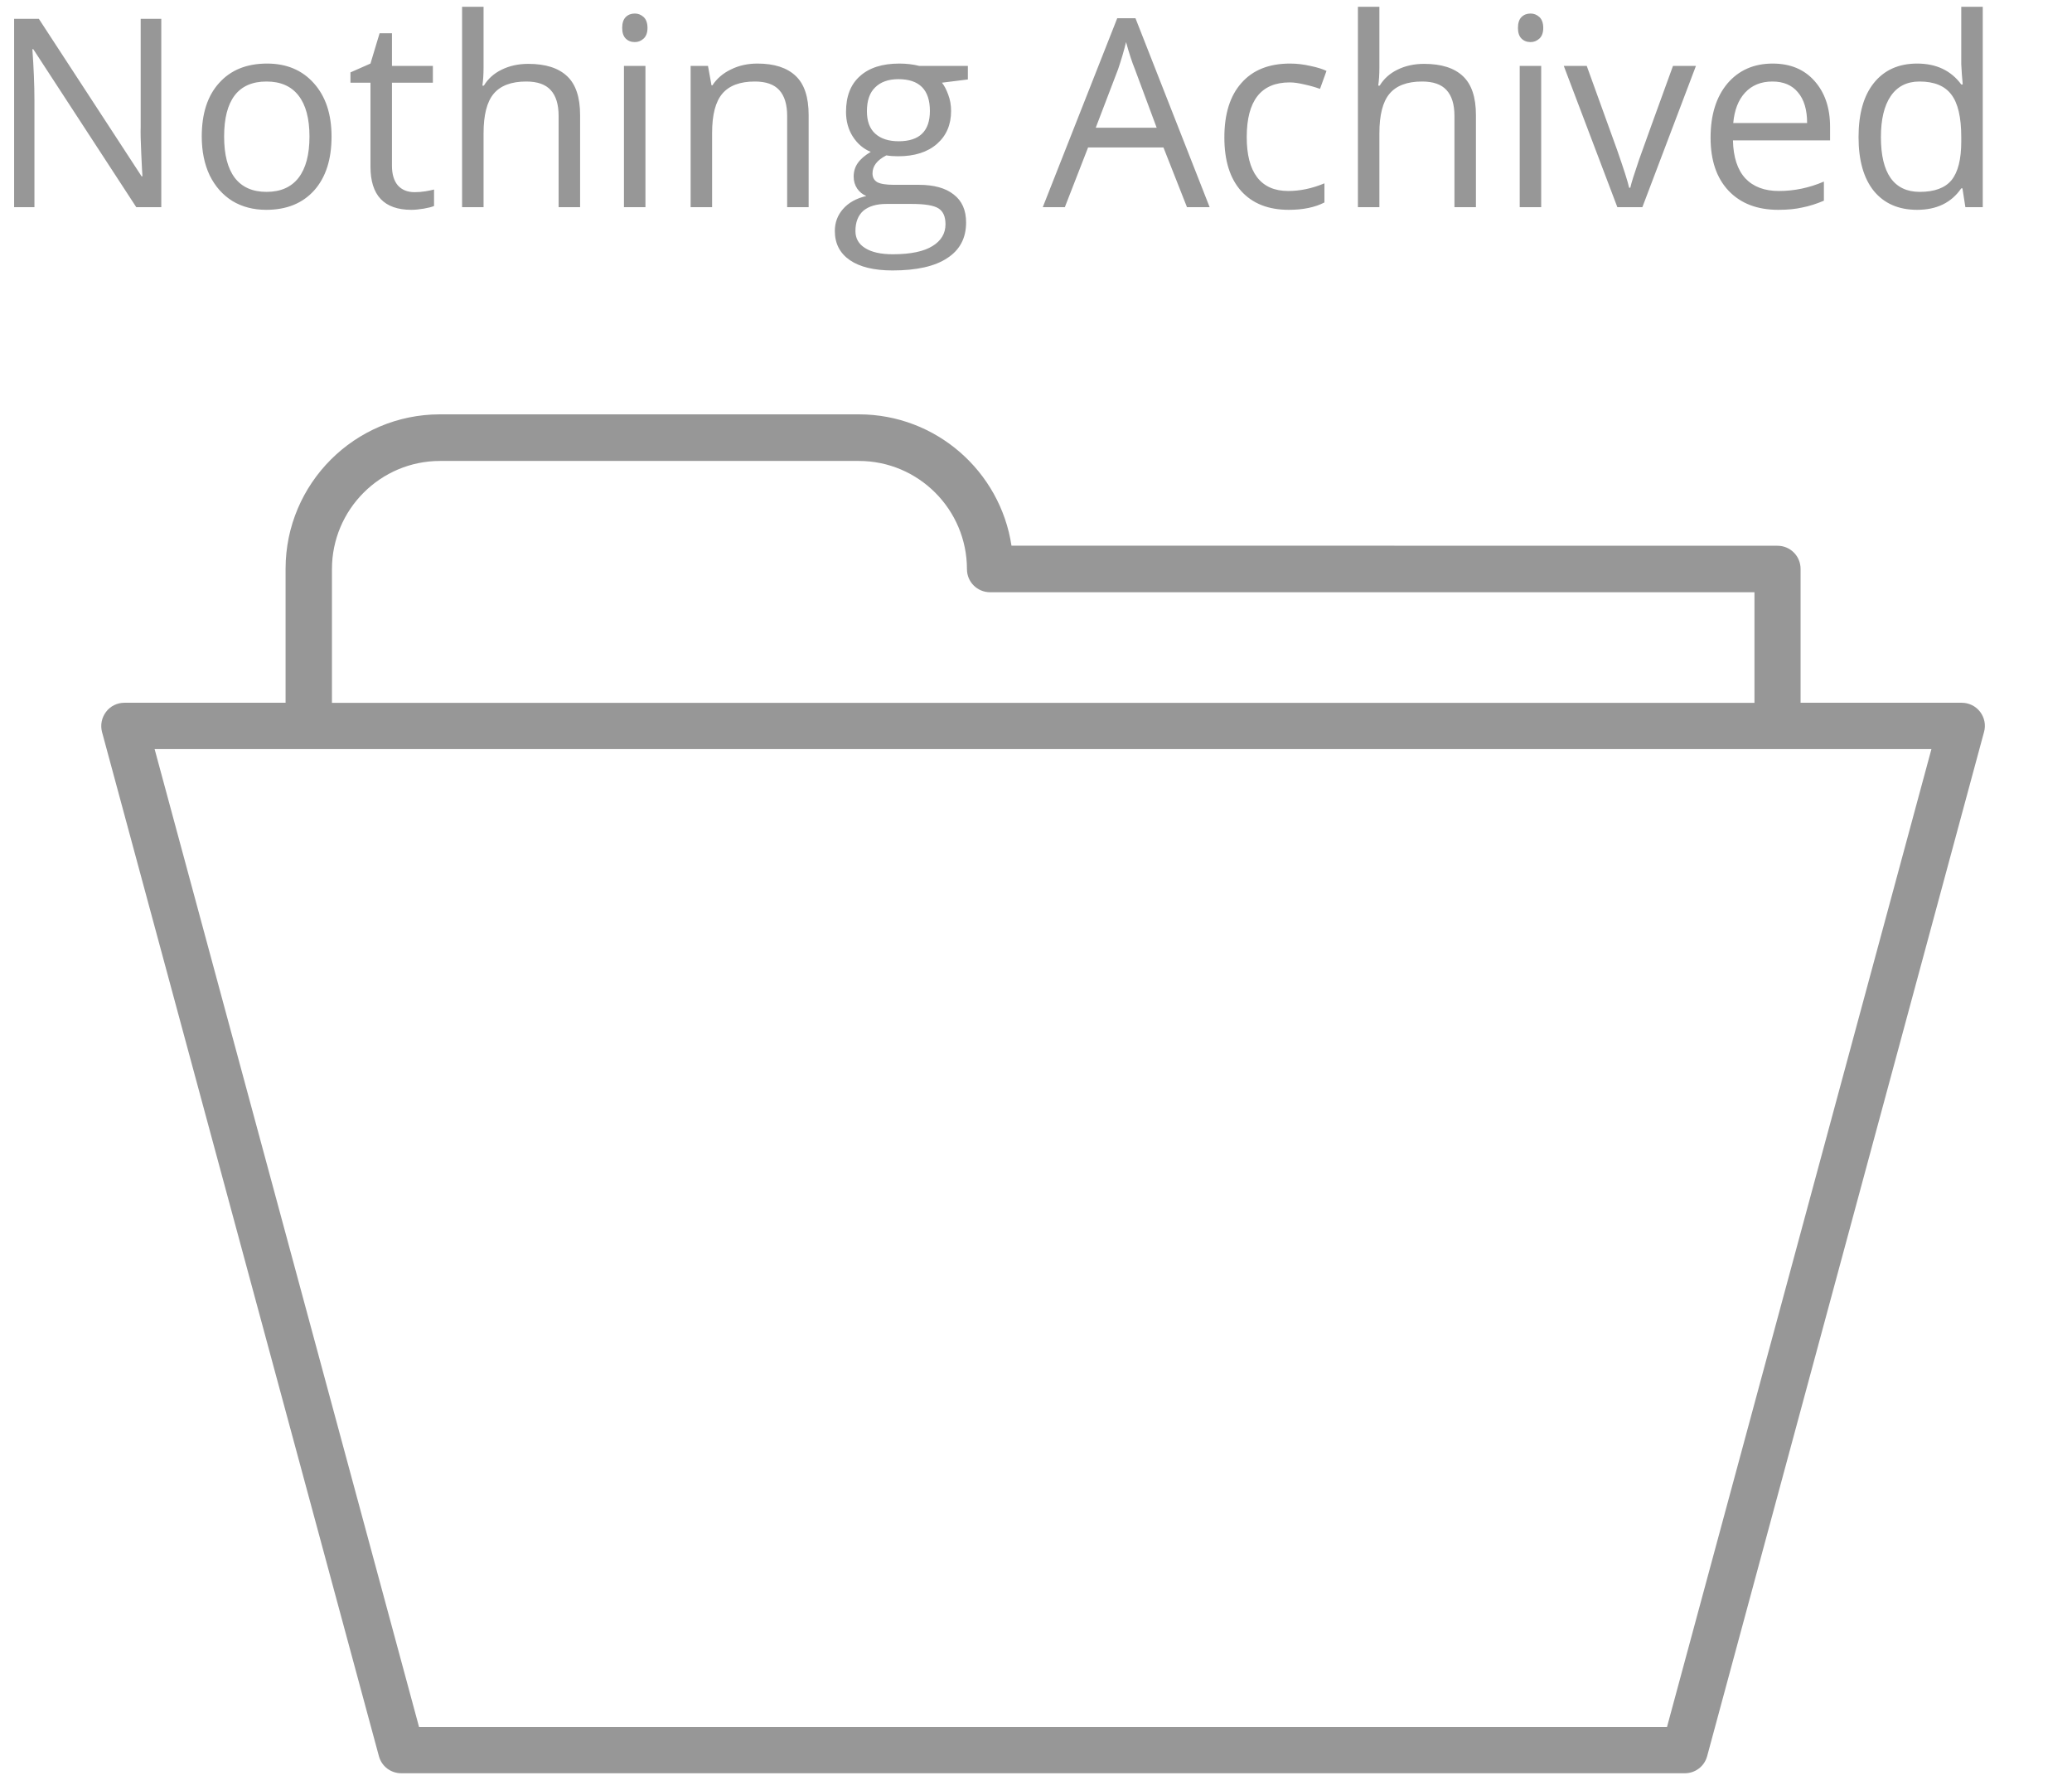
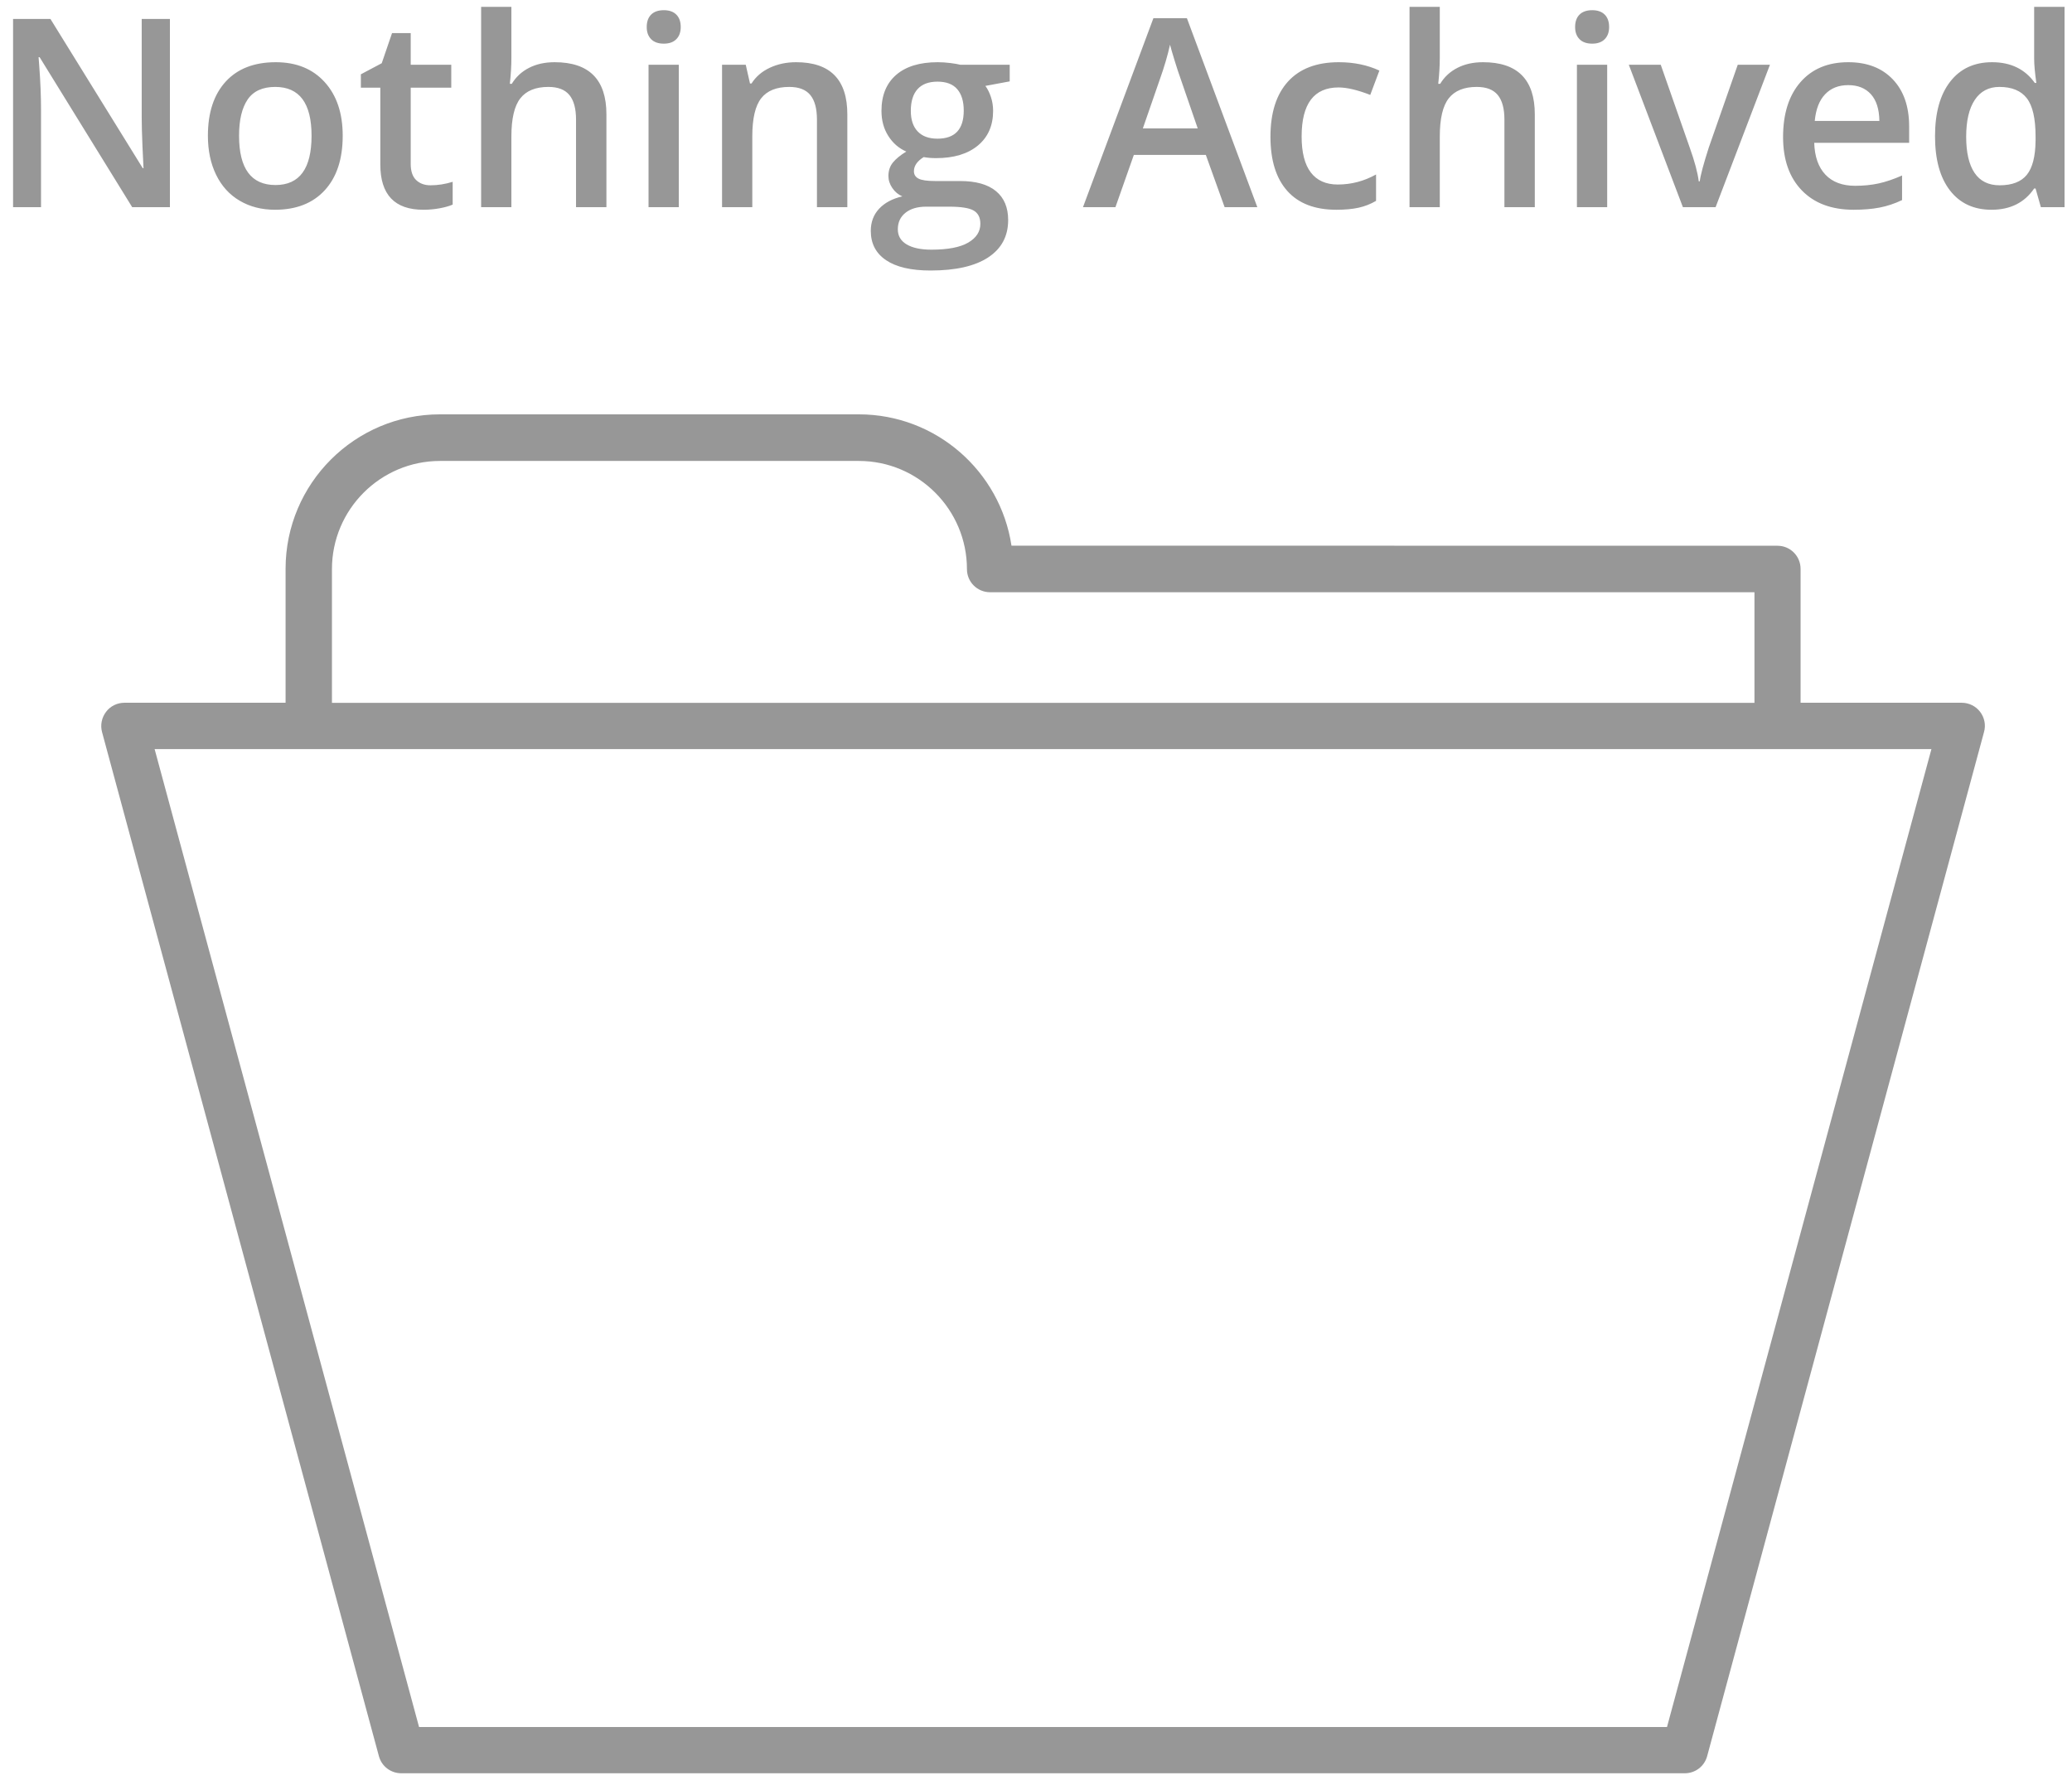
<svg xmlns="http://www.w3.org/2000/svg" width="110px" height="95px" viewBox="0 0 110 95" version="1.1">
  <defs />
  <g id="Page-1" stroke="none" stroke-width="1" fill="none" fill-rule="evenodd">
-     <g id="iPhone-6" transform="translate(-135.625, -544)" fill="#979797">
-       <g id="Imported-Layers-+-Nothing-Achieved" transform="translate(135, 540)">
-         <path d="M105.748,41.796 C105.514,41.49 105.153,41.313 104.772,41.313 L96.216,41.313 L96.216,34.208 C96.216,33.528 95.672,32.977 94.991,32.977 L54.323,32.971 C53.729,29.032 50.324,26 46.22,26 L23.98,26 C19.46,26 15.786,29.675 15.786,34.202 L15.786,41.313 L7.23,41.313 C6.849,41.313 6.482,41.49 6.255,41.796 C6.023,42.103 5.943,42.495 6.042,42.868 L20.741,97.245 C20.887,97.784 21.371,98.151 21.93,98.151 L90.068,98.151 C90.625,98.151 91.109,97.784 91.255,97.245 L105.954,42.868 C106.06,42.495 105.98,42.103 105.748,41.796 L105.748,41.796 Z M18.248,34.214 C18.248,31.054 20.819,28.474 23.987,28.474 L46.22,28.474 C49.386,28.474 51.959,31.054 51.959,34.219 C51.959,34.9 52.509,35.445 53.19,35.445 L93.767,35.445 L93.767,41.319 L18.248,41.319 L18.248,34.214 Z M89.124,95.695 L22.872,95.695 L8.834,43.774 L103.162,43.774 L89.124,95.695 Z" id="Imported-Layers" />
-         <text id="Nothing-Achived" font-family="Open Sans" font-size="14" font-weight="526">
-           <tspan x="0" y="15">Nothing Achived</tspan>
-         </text>
+     <g id="iPhone-6" transform="translate(-132.625, -440)" fill="#979797">
+       <g id="Imported-Layers-+-Nothing-Achieved" transform="translate(133, 440)">
+         <path d="M104.748,37.796 C104.514,37.49 104.153,37.313 103.772,37.313 L95.216,37.313 L95.216,30.208 C95.216,29.528 94.672,28.977 93.991,28.977 L53.323,28.971 C52.729,25.032 49.324,22 45.22,22 L22.98,22 C18.46,22 14.786,25.675 14.786,30.202 L14.786,37.313 L6.23,37.313 C5.849,37.313 5.482,37.49 5.255,37.796 C5.023,38.103 4.943,38.495 5.042,38.868 L19.741,93.245 C19.887,93.784 20.371,94.151 20.93,94.151 L89.068,94.151 C89.625,94.151 90.109,93.784 90.255,93.245 L104.954,38.868 C105.06,38.495 104.98,38.103 104.748,37.796 L104.748,37.796 Z M17.248,30.214 C17.248,27.054 19.819,24.474 22.987,24.474 L45.22,24.474 C48.386,24.474 50.959,27.054 50.959,30.219 C50.959,30.9 51.509,31.445 52.19,31.445 L92.767,31.445 L92.767,37.319 L17.248,37.319 L17.248,30.214 Z M88.124,91.695 L21.872,91.695 L7.834,39.774 L102.162,39.774 L88.124,91.695 Z" id="Imported-Layers" />
+         <path d="M8.646,11 L6.643,11 L1.728,3.036 L1.673,3.036 L1.707,3.48 C1.771,4.328 1.803,5.103 1.803,5.805 L1.803,11 L0.319,11 L0.319,1.006 L2.302,1.006 L7.203,8.929 L7.244,8.929 C7.235,8.824 7.217,8.442 7.189,7.784 C7.162,7.125 7.148,6.611 7.148,6.242 L7.148,1.006 L8.646,1.006 L8.646,11 Z M17.819,7.206 C17.819,8.441 17.503,9.405 16.869,10.098 C16.236,10.79 15.354,11.137 14.224,11.137 C13.517,11.137 12.893,10.977 12.351,10.658 C11.808,10.339 11.391,9.881 11.1,9.284 C10.808,8.687 10.662,7.994 10.662,7.206 C10.662,5.98 10.977,5.023 11.605,4.335 C12.234,3.647 13.121,3.303 14.265,3.303 C15.358,3.303 16.224,3.655 16.862,4.359 C17.5,5.063 17.819,6.012 17.819,7.206 L17.819,7.206 Z M12.316,7.206 C12.316,8.952 12.961,9.824 14.251,9.824 C15.527,9.824 16.165,8.952 16.165,7.206 C16.165,5.479 15.522,4.615 14.237,4.615 C13.563,4.615 13.074,4.839 12.771,5.285 C12.468,5.732 12.316,6.372 12.316,7.206 L12.316,7.206 Z M22.481,9.838 C22.873,9.838 23.265,9.776 23.657,9.653 L23.657,10.863 C23.479,10.941 23.25,11.006 22.97,11.058 C22.69,11.111 22.399,11.137 22.099,11.137 C20.576,11.137 19.815,10.335 19.815,8.73 L19.815,4.656 L18.783,4.656 L18.783,3.945 L19.891,3.357 L20.438,1.758 L21.429,1.758 L21.429,3.439 L23.582,3.439 L23.582,4.656 L21.429,4.656 L21.429,8.703 C21.429,9.09 21.526,9.376 21.719,9.561 C21.913,9.746 22.167,9.838 22.481,9.838 L22.481,9.838 Z M31.819,11 L30.206,11 L30.206,6.352 C30.206,5.768 30.089,5.333 29.854,5.046 C29.619,4.759 29.247,4.615 28.736,4.615 C28.062,4.615 27.566,4.817 27.25,5.22 C26.933,5.624 26.774,6.299 26.774,7.247 L26.774,11 L25.168,11 L25.168,0.363 L26.774,0.363 L26.774,3.063 C26.774,3.496 26.747,3.959 26.692,4.451 L26.795,4.451 C27.014,4.087 27.318,3.804 27.708,3.604 C28.097,3.403 28.552,3.303 29.071,3.303 C30.903,3.303 31.819,4.226 31.819,6.071 L31.819,11 Z M35.661,11 L34.055,11 L34.055,3.439 L35.661,3.439 L35.661,11 Z M33.959,1.437 C33.959,1.149 34.038,0.928 34.195,0.773 C34.352,0.618 34.576,0.541 34.868,0.541 C35.151,0.541 35.371,0.618 35.528,0.773 C35.685,0.928 35.764,1.149 35.764,1.437 C35.764,1.71 35.685,1.925 35.528,2.083 C35.371,2.24 35.151,2.318 34.868,2.318 C34.576,2.318 34.352,2.24 34.195,2.083 C34.038,1.925 33.959,1.71 33.959,1.437 L33.959,1.437 Z M44.609,11 L42.996,11 L42.996,6.352 C42.996,5.768 42.879,5.333 42.644,5.046 C42.409,4.759 42.037,4.615 41.526,4.615 C40.847,4.615 40.351,4.816 40.036,5.217 C39.722,5.618 39.564,6.29 39.564,7.233 L39.564,11 L37.958,11 L37.958,3.439 L39.216,3.439 L39.441,4.431 L39.523,4.431 C39.751,4.071 40.075,3.793 40.494,3.597 C40.913,3.401 41.378,3.303 41.889,3.303 C43.702,3.303 44.609,4.226 44.609,6.071 L44.609,11 Z M53.229,3.439 L53.229,4.321 L51.938,4.561 C52.056,4.72 52.154,4.916 52.231,5.148 C52.309,5.381 52.348,5.627 52.348,5.887 C52.348,6.666 52.079,7.279 51.541,7.726 C51.003,8.172 50.263,8.396 49.319,8.396 C49.078,8.396 48.859,8.377 48.663,8.341 C48.317,8.555 48.144,8.806 48.144,9.093 C48.144,9.266 48.224,9.396 48.386,9.482 C48.548,9.569 48.845,9.612 49.278,9.612 L50.598,9.612 C51.432,9.612 52.065,9.79 52.498,10.146 C52.931,10.501 53.147,11.014 53.147,11.684 C53.147,12.54 52.794,13.201 52.088,13.666 C51.382,14.131 50.361,14.363 49.025,14.363 C47.995,14.363 47.209,14.181 46.667,13.816 C46.125,13.452 45.854,12.932 45.854,12.258 C45.854,11.793 46,11.402 46.294,11.085 C46.588,10.769 47,10.549 47.528,10.426 C47.314,10.335 47.138,10.188 46.999,9.985 C46.86,9.782 46.79,9.569 46.79,9.346 C46.79,9.063 46.87,8.824 47.029,8.628 C47.189,8.432 47.426,8.238 47.74,8.047 C47.348,7.878 47.03,7.604 46.787,7.223 C46.543,6.843 46.421,6.397 46.421,5.887 C46.421,5.066 46.68,4.431 47.197,3.979 C47.714,3.528 48.451,3.303 49.408,3.303 C49.622,3.303 49.847,3.318 50.082,3.347 C50.316,3.377 50.493,3.408 50.611,3.439 L53.229,3.439 Z M47.289,12.176 C47.289,12.522 47.445,12.789 47.757,12.976 C48.07,13.162 48.508,13.256 49.073,13.256 C49.948,13.256 50.6,13.131 51.028,12.88 C51.457,12.629 51.671,12.297 51.671,11.882 C51.671,11.554 51.554,11.32 51.319,11.181 C51.084,11.042 50.648,10.973 50.01,10.973 L48.793,10.973 C48.333,10.973 47.967,11.081 47.696,11.297 C47.425,11.514 47.289,11.807 47.289,12.176 L47.289,12.176 Z M47.979,5.887 C47.979,6.361 48.101,6.725 48.345,6.98 C48.589,7.236 48.939,7.363 49.395,7.363 C50.324,7.363 50.789,6.867 50.789,5.873 C50.789,5.381 50.674,5.001 50.444,4.735 C50.214,4.468 49.864,4.335 49.395,4.335 C48.93,4.335 48.578,4.467 48.338,4.731 C48.099,4.996 47.979,5.381 47.979,5.887 L47.979,5.887 Z M64.639,11 L63.641,8.225 L59.819,8.225 L58.842,11 L57.119,11 L60.858,0.965 L62.636,0.965 L66.375,11 L64.639,11 Z M63.21,6.816 L62.273,4.096 C62.205,3.913 62.111,3.626 61.99,3.234 C61.869,2.842 61.786,2.555 61.74,2.373 C61.617,2.934 61.437,3.547 61.2,4.212 L60.298,6.816 L63.21,6.816 Z M70.572,11.137 C69.428,11.137 68.559,10.803 67.964,10.135 C67.37,9.468 67.072,8.509 67.072,7.261 C67.072,5.989 67.383,5.012 68.005,4.328 C68.627,3.645 69.526,3.303 70.702,3.303 C71.5,3.303 72.217,3.451 72.855,3.747 L72.37,5.039 C71.691,4.775 71.131,4.643 70.688,4.643 C69.381,4.643 68.727,5.511 68.727,7.247 C68.727,8.095 68.889,8.732 69.215,9.158 C69.541,9.584 70.019,9.797 70.647,9.797 C71.363,9.797 72.04,9.619 72.678,9.264 L72.678,10.665 C72.391,10.834 72.084,10.954 71.758,11.027 C71.432,11.1 71.037,11.137 70.572,11.137 L70.572,11.137 Z M81.106,11 L79.493,11 L79.493,6.352 C79.493,5.768 79.376,5.333 79.141,5.046 C78.906,4.759 78.534,4.615 78.023,4.615 C77.349,4.615 76.853,4.817 76.537,5.22 C76.22,5.624 76.062,6.299 76.062,7.247 L76.062,11 L74.455,11 L74.455,0.363 L76.062,0.363 L76.062,3.063 C76.062,3.496 76.034,3.959 75.979,4.451 L76.082,4.451 C76.301,4.087 76.605,3.804 76.995,3.604 C77.384,3.403 77.839,3.303 78.358,3.303 C80.19,3.303 81.106,4.226 81.106,6.071 L81.106,11 Z M84.948,11 L83.342,11 L83.342,3.439 L84.948,3.439 L84.948,11 Z M83.246,1.437 C83.246,1.149 83.325,0.928 83.482,0.773 C83.639,0.618 83.864,0.541 84.155,0.541 C84.438,0.541 84.658,0.618 84.815,0.773 C84.972,0.928 85.051,1.149 85.051,1.437 C85.051,1.71 84.972,1.925 84.815,2.083 C84.658,2.24 84.438,2.318 84.155,2.318 C83.864,2.318 83.639,2.24 83.482,2.083 C83.325,1.925 83.246,1.71 83.246,1.437 L83.246,1.437 Z M88.968,11 L86.097,3.439 L87.792,3.439 L89.33,7.835 C89.594,8.573 89.754,9.17 89.809,9.626 L89.863,9.626 C89.904,9.298 90.064,8.701 90.342,7.835 L91.88,3.439 L93.589,3.439 L90.704,11 L88.968,11 Z M98.039,11.137 C96.863,11.137 95.944,10.794 95.281,10.108 C94.618,9.422 94.286,8.478 94.286,7.274 C94.286,6.039 94.594,5.069 95.209,4.362 C95.824,3.656 96.67,3.303 97.745,3.303 C98.743,3.303 99.532,3.606 100.11,4.212 C100.689,4.818 100.979,5.652 100.979,6.714 L100.979,7.582 L95.94,7.582 C95.963,8.316 96.161,8.88 96.535,9.274 C96.909,9.668 97.435,9.865 98.114,9.865 C98.561,9.865 98.977,9.823 99.362,9.739 C99.747,9.654 100.16,9.514 100.603,9.318 L100.603,10.624 C100.211,10.811 99.814,10.943 99.413,11.021 C99.012,11.098 98.554,11.137 98.039,11.137 L98.039,11.137 Z M97.745,4.52 C97.235,4.52 96.826,4.681 96.518,5.005 C96.21,5.328 96.027,5.8 95.968,6.42 L99.399,6.42 C99.39,5.796 99.24,5.323 98.948,5.001 C98.657,4.68 98.256,4.52 97.745,4.52 L97.745,4.52 Z M105.354,11.137 C104.41,11.137 103.674,10.795 103.146,10.111 C102.617,9.428 102.353,8.468 102.353,7.233 C102.353,5.994 102.62,5.029 103.156,4.338 C103.691,3.648 104.433,3.303 105.381,3.303 C106.374,3.303 107.131,3.67 107.65,4.403 L107.732,4.403 C107.655,3.861 107.616,3.433 107.616,3.118 L107.616,0.363 L109.229,0.363 L109.229,11 L107.972,11 L107.691,10.009 L107.616,10.009 C107.101,10.761 106.347,11.137 105.354,11.137 L105.354,11.137 Z M105.784,9.838 C106.445,9.838 106.926,9.652 107.227,9.281 C107.527,8.909 107.682,8.307 107.691,7.473 L107.691,7.247 C107.691,6.295 107.536,5.618 107.227,5.217 C106.917,4.816 106.431,4.615 105.771,4.615 C105.205,4.615 104.77,4.844 104.465,5.302 C104.16,5.76 104.007,6.413 104.007,7.261 C104.007,8.099 104.155,8.738 104.451,9.178 C104.747,9.618 105.192,9.838 105.784,9.838 L105.784,9.838 Z" id="Nothing-Achived" />
      </g>
    </g>
  </g>
</svg>
